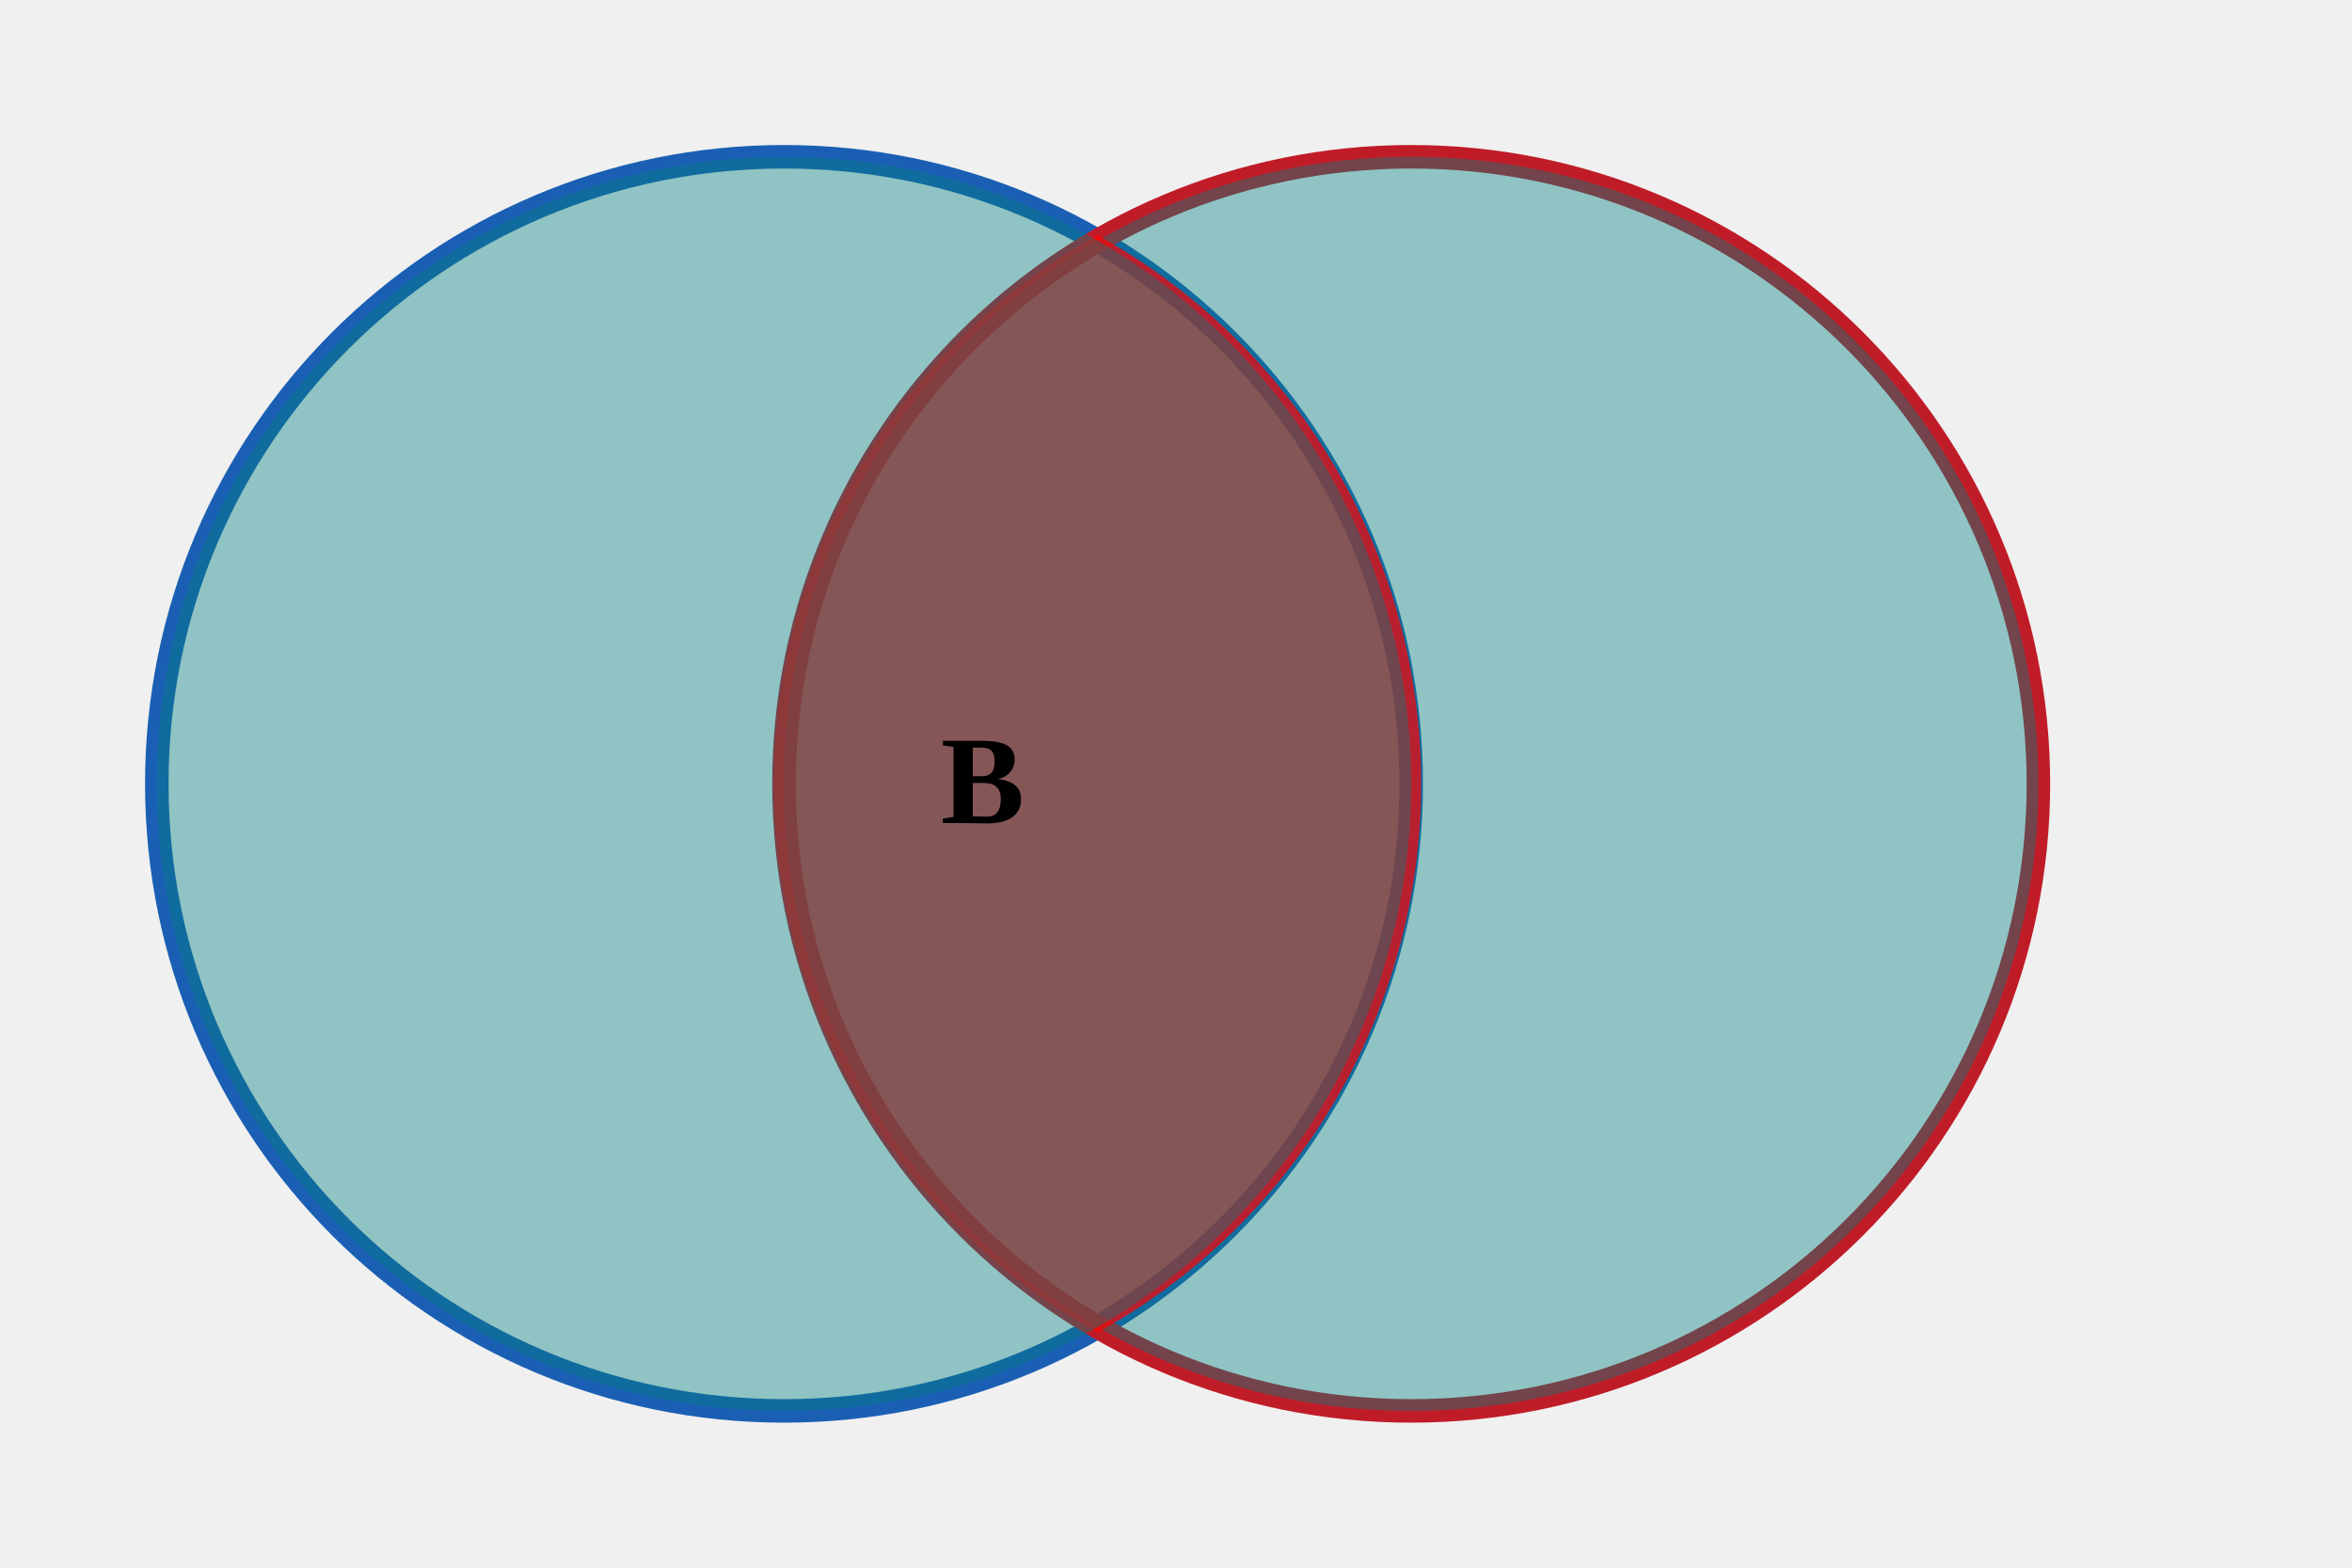
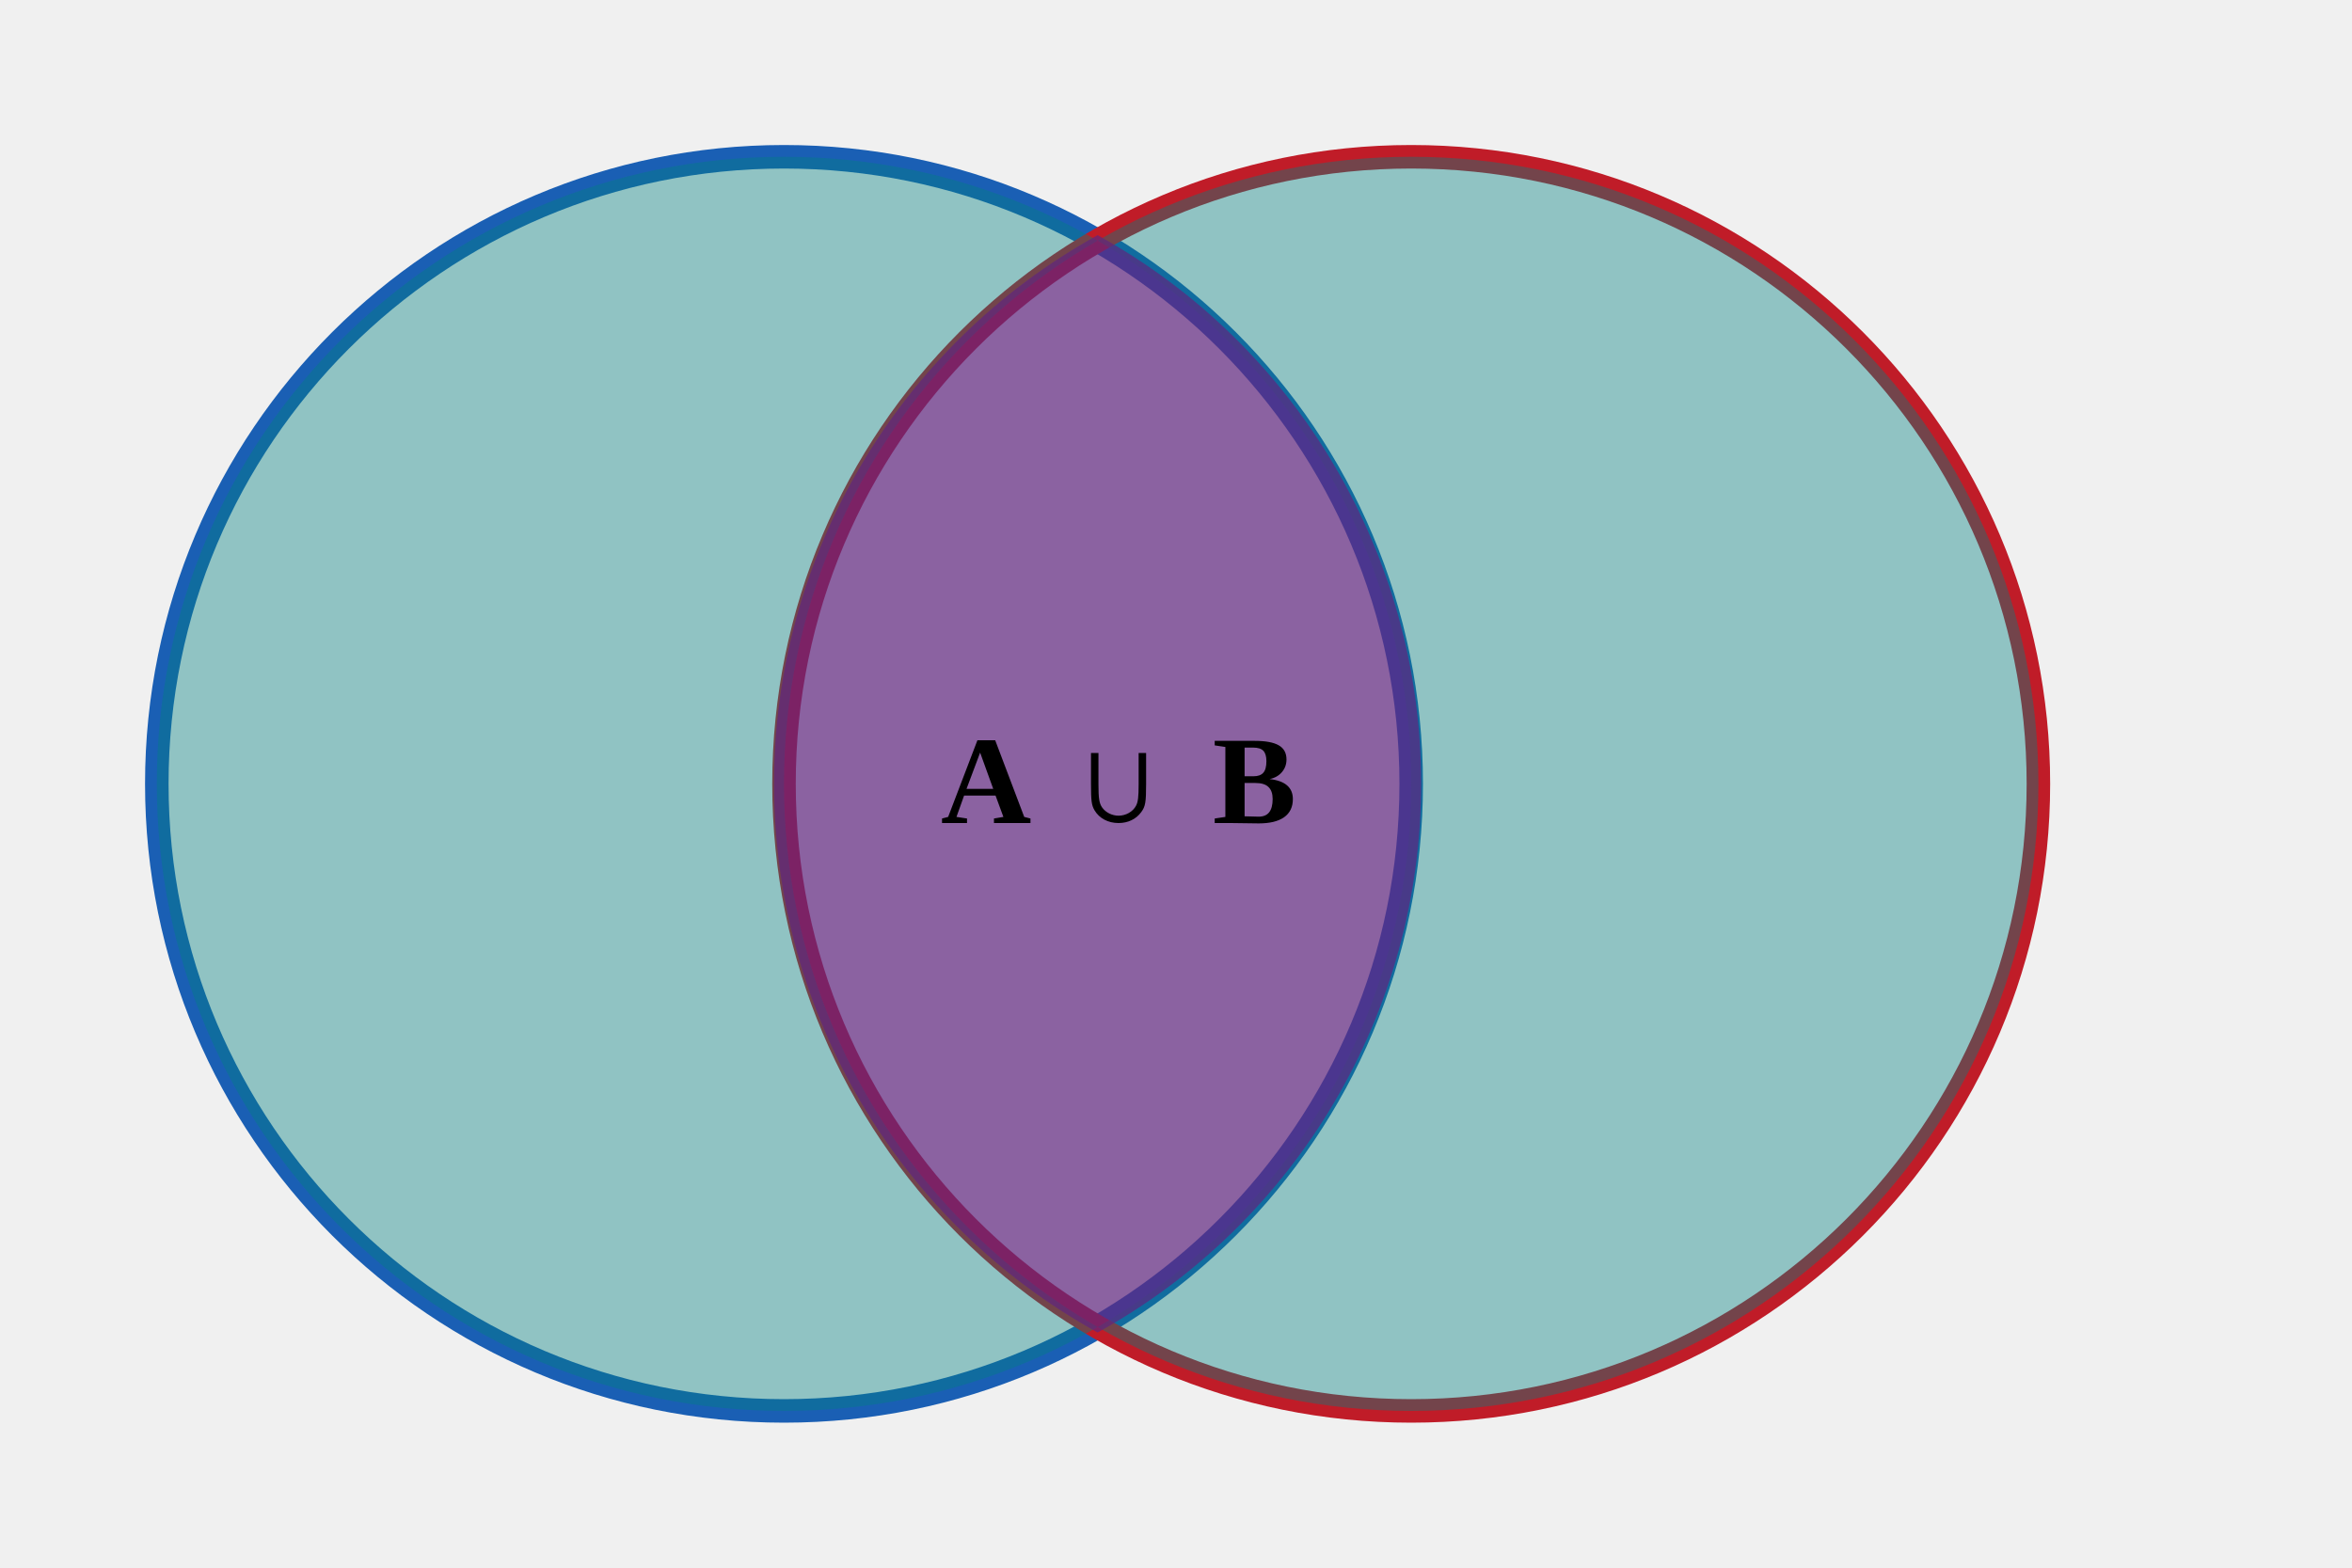
<svg xmlns="http://www.w3.org/2000/svg" width="300" height="200">
  <circle cx="100" cy="100" r="80" fill="white" fill-opacity="0.0" stroke="#1a5fb4" stroke-width="3" />
  <circle cx="180" cy="100" r="80" fill="white" fill-opacity="0.0" stroke="#c01c28" stroke-width="3" />
-   <path d="     M 180 20     A 80 80 0 0 0 180 180     A 80 80 0 0 0 180 20     Z   " fill="#008080" fill-opacity="0.4" />
-   <path d="     M 140 30     A 80 80 0 0 1 140 170     A 80 80 0 0 1 140 30     Z   " fill="#ff0000" fill-opacity="0.7" />
-   <path d="     M 100 20     A 80 80 0 0 0 100 180     A 80 80 0 0 0 100 20     Z   " fill="#008080" fill-opacity="0.4" />
-   <text x="120" y="105" font-size="16" fill="black" font-weight="bold">B</text>
+   <path fill="#008080" fill-opacity="0.4" fill-rule="evenodd" d="     M 20 100     A 80 80 0 0 1 180 100     A 80 80 0 0 1 20 100     Z      M 260 100     A 80 80 0 0 1 100 100     A 80 80 0 0 1 260 100     Z   " />
+   <path d="     M 140 30     A 80 80 0 0 1 140 170     A 80 80 0 0 1 140 30     Z   " fill="#602580" fill-opacity="0.7" />
+   <text x="120" y="105" font-size="16" fill="black" font-weight="bold">A ∪ B</text>
</svg>
